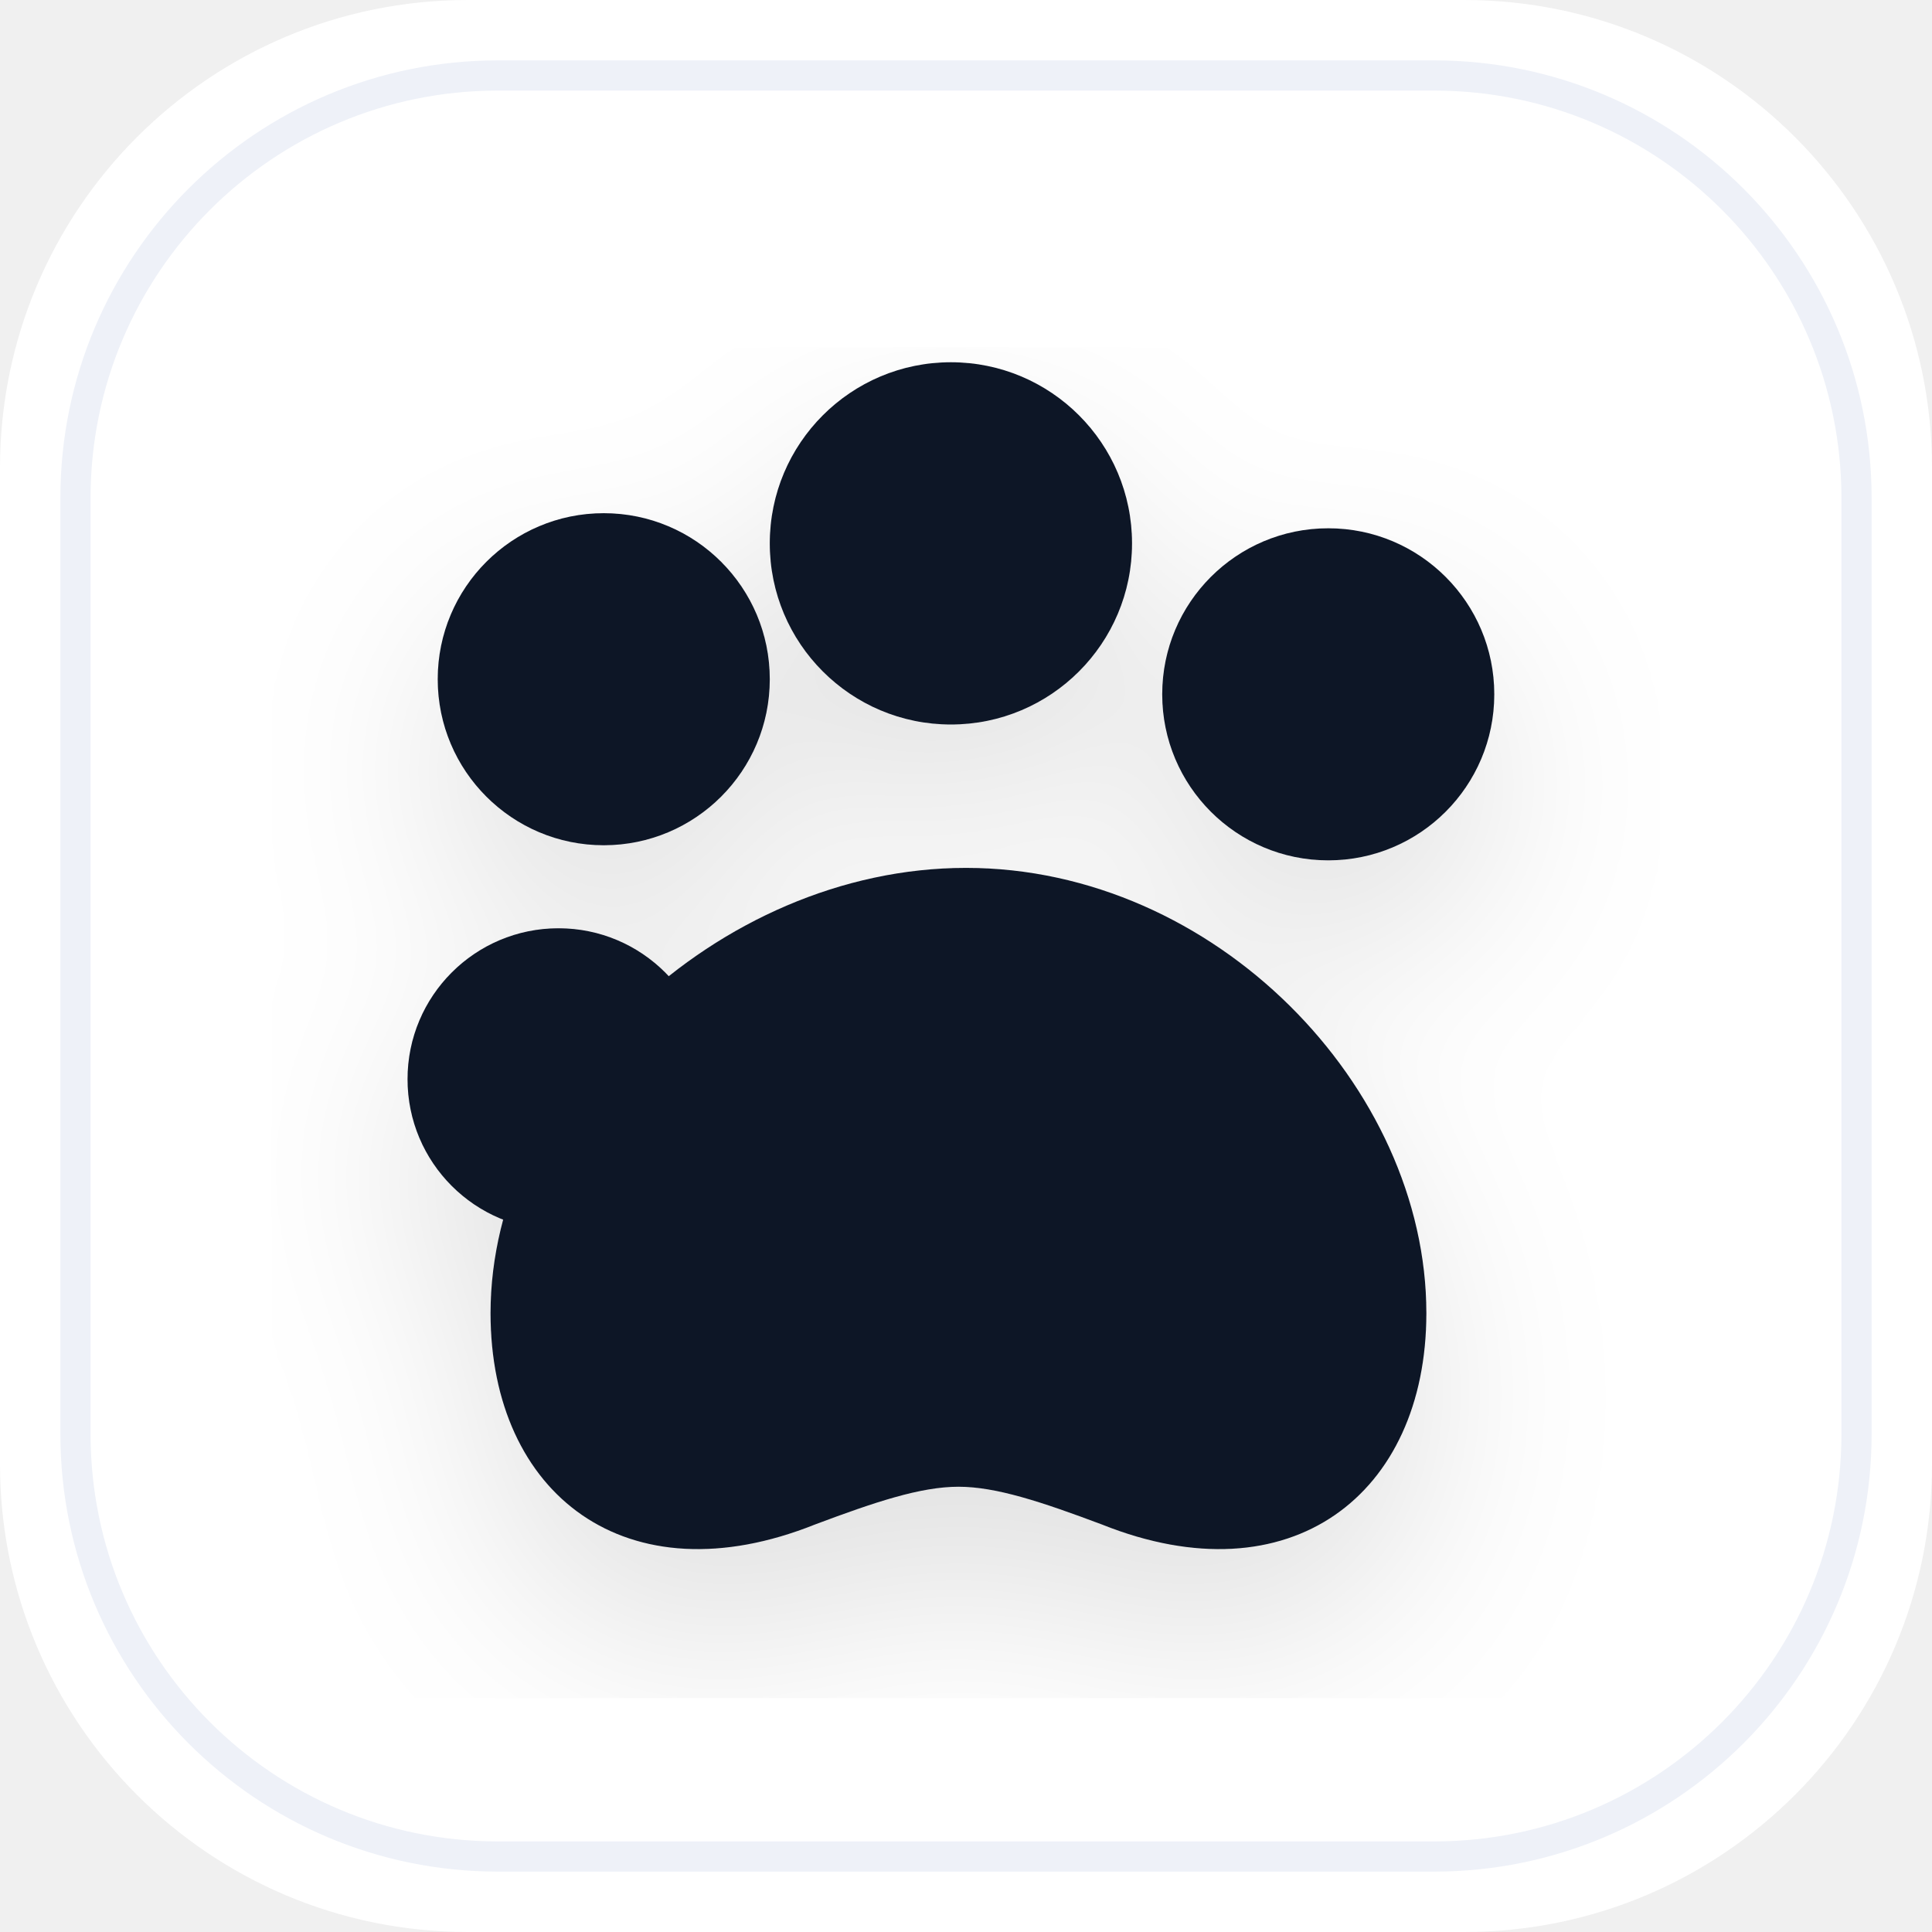
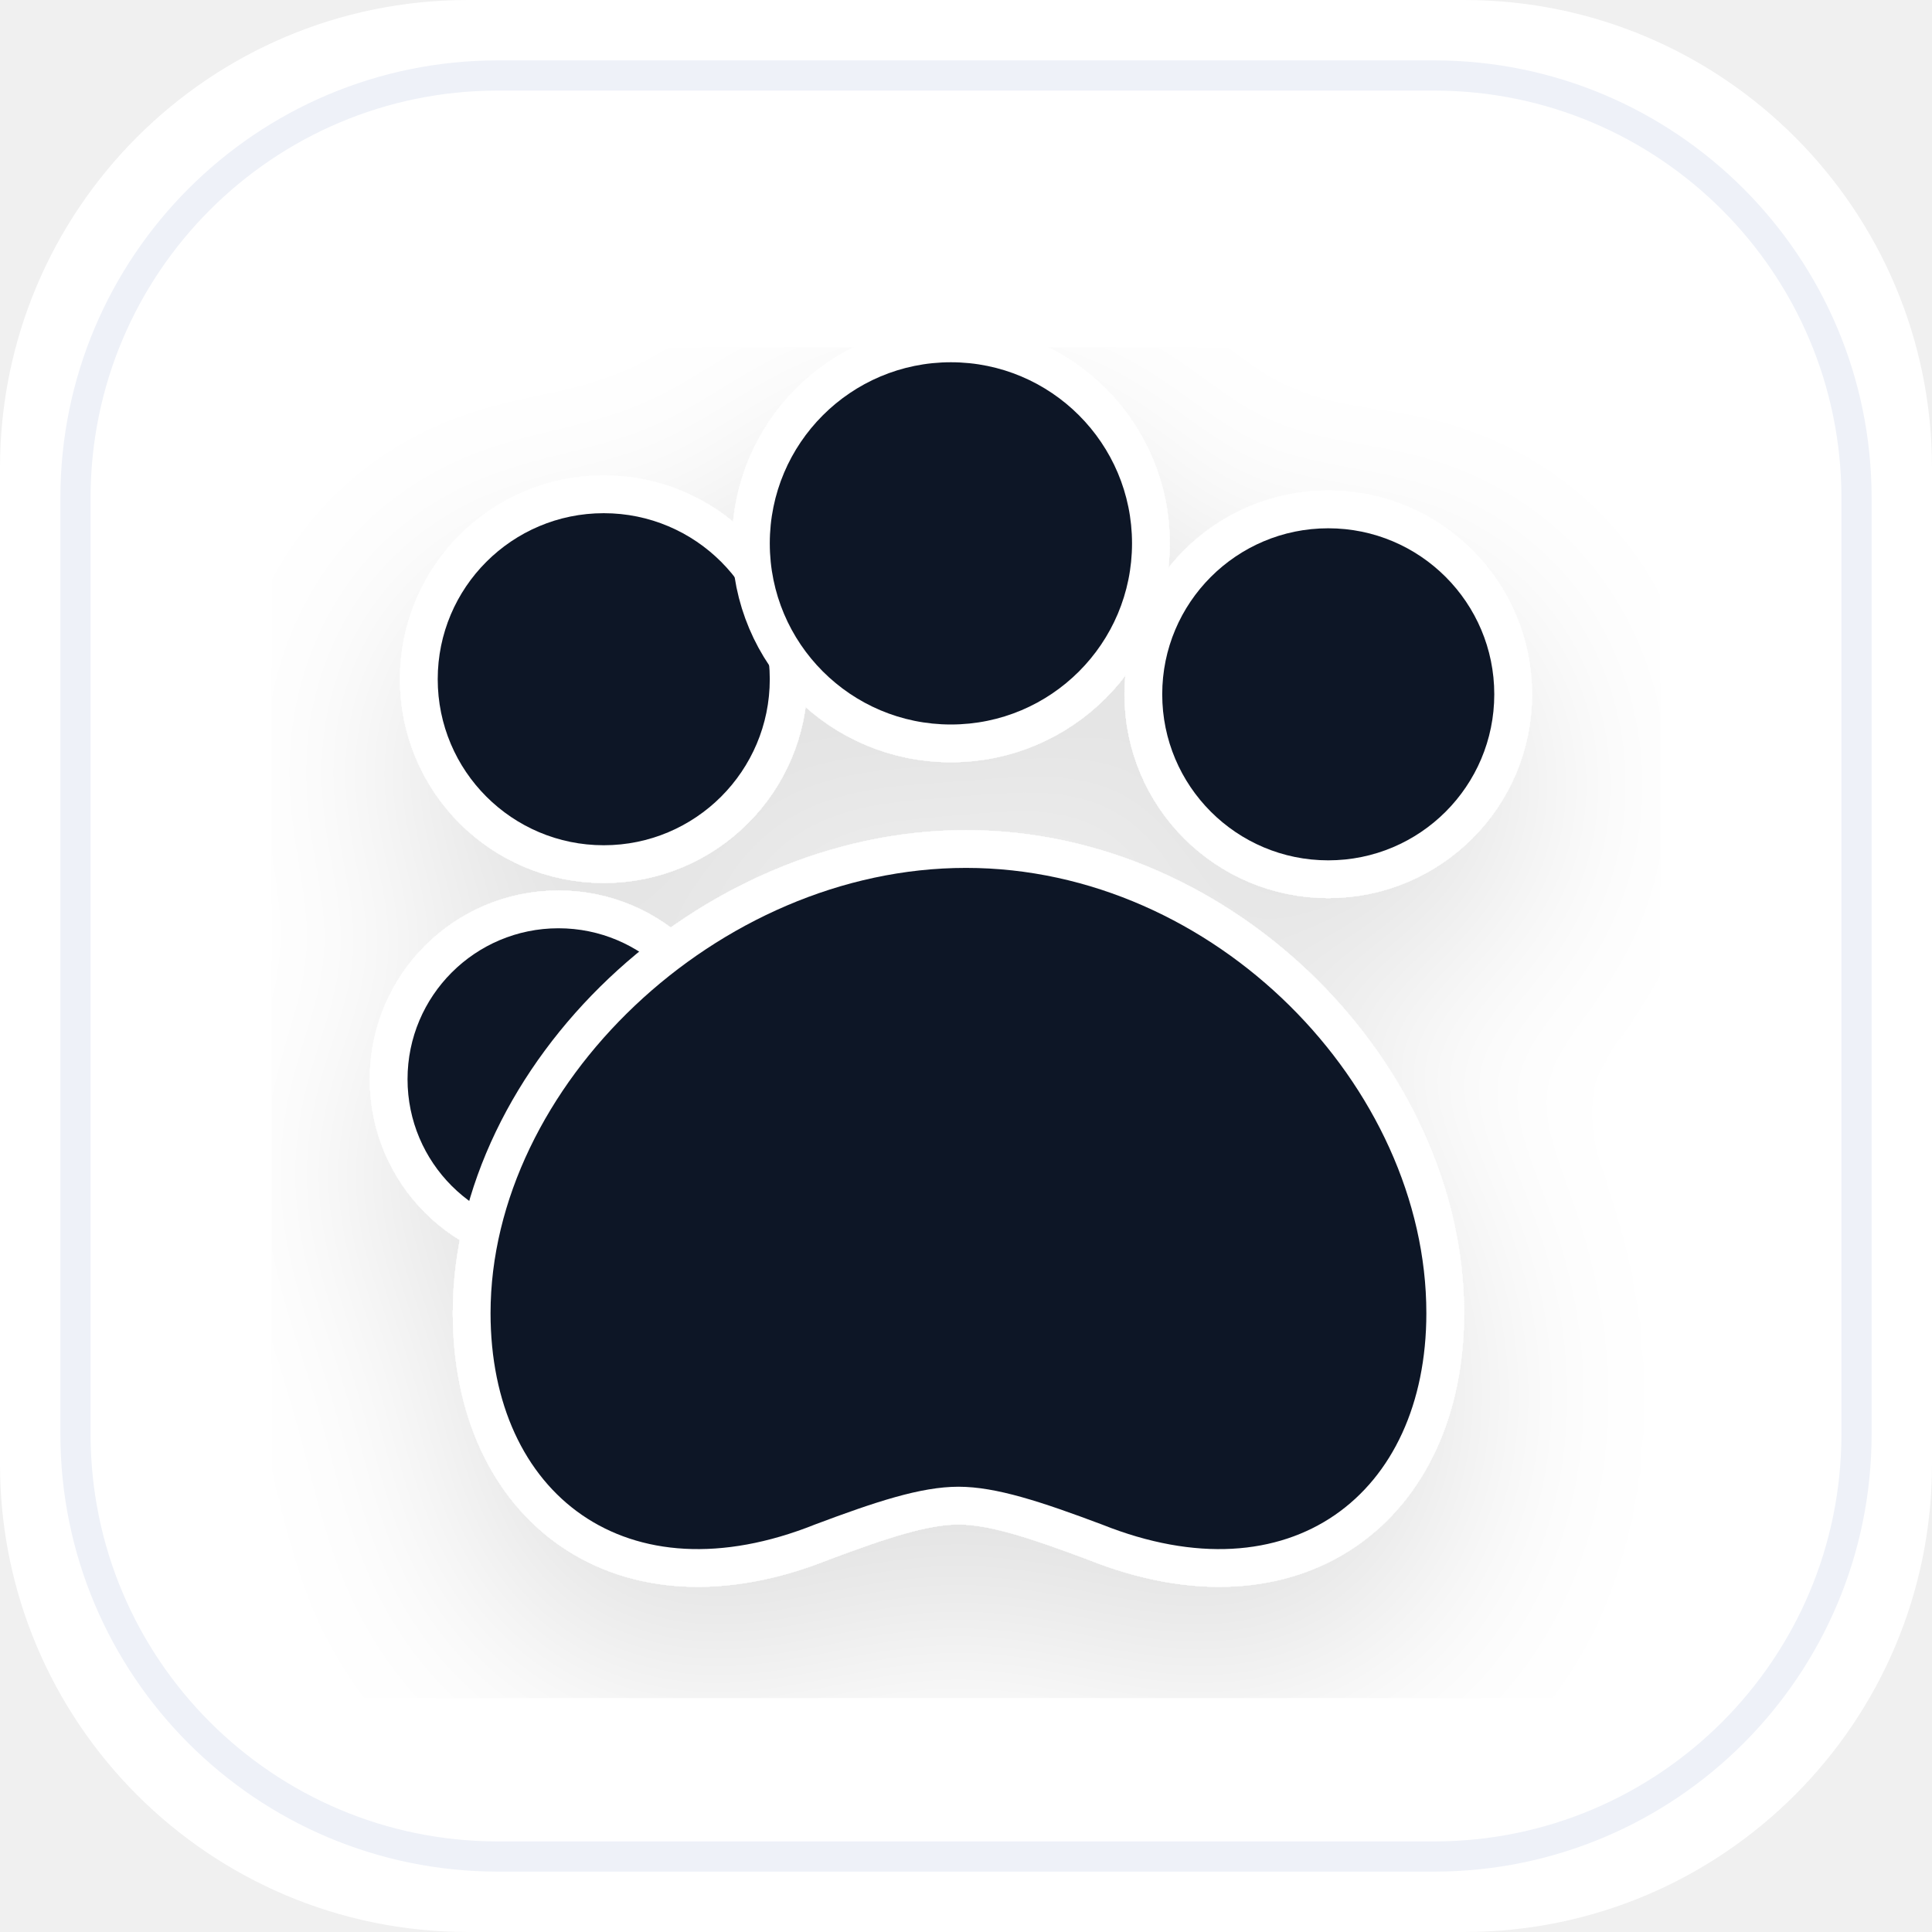
<svg xmlns="http://www.w3.org/2000/svg" viewBox="0 0 256 256" role="img" aria-label="PetPal logo">
  <defs>
    <filter id="petpal-shadow" x="36" y="34" width="184" height="191" filterUnits="userSpaceOnUse" color-interpolation-filters="sRGB">
      <feDropShadow dx="0" dy="12" stdDeviation="13" flood-color="#101828" flood-opacity=".12" />
    </filter>
  </defs>
  <rect width="256" height="256" rx="62" fill="#FFFFFF" />
  <rect x="10" y="10" width="236" height="236" rx="56" fill="#FFFFFF" stroke="#EEF1F8" stroke-width="4" />
-   <g filter="url(#petpal-shadow)">
+   <g filter="url(#petpal-shadow)" stroke="#FFFFFF" stroke-width="10" stroke-linejoin="round" paint-order="stroke fill">
    <circle cx="80" cy="90" r="22" fill="#111827" />
    <circle cx="126" cy="72" r="24" fill="#111827" />
    <circle cx="176" cy="92" r="22" fill="#111827" />
    <circle cx="74" cy="143" r="20" fill="#111827" />
    <path d="M128 115c33 0 61 29 61 59 0 24-18 38-43 28-8-3-14-5-19-5s-11 2-19 5c-25 10-43-4-43-28 0-30 30-59 63-59Z" fill="#111827" />
  </g>
</svg>
